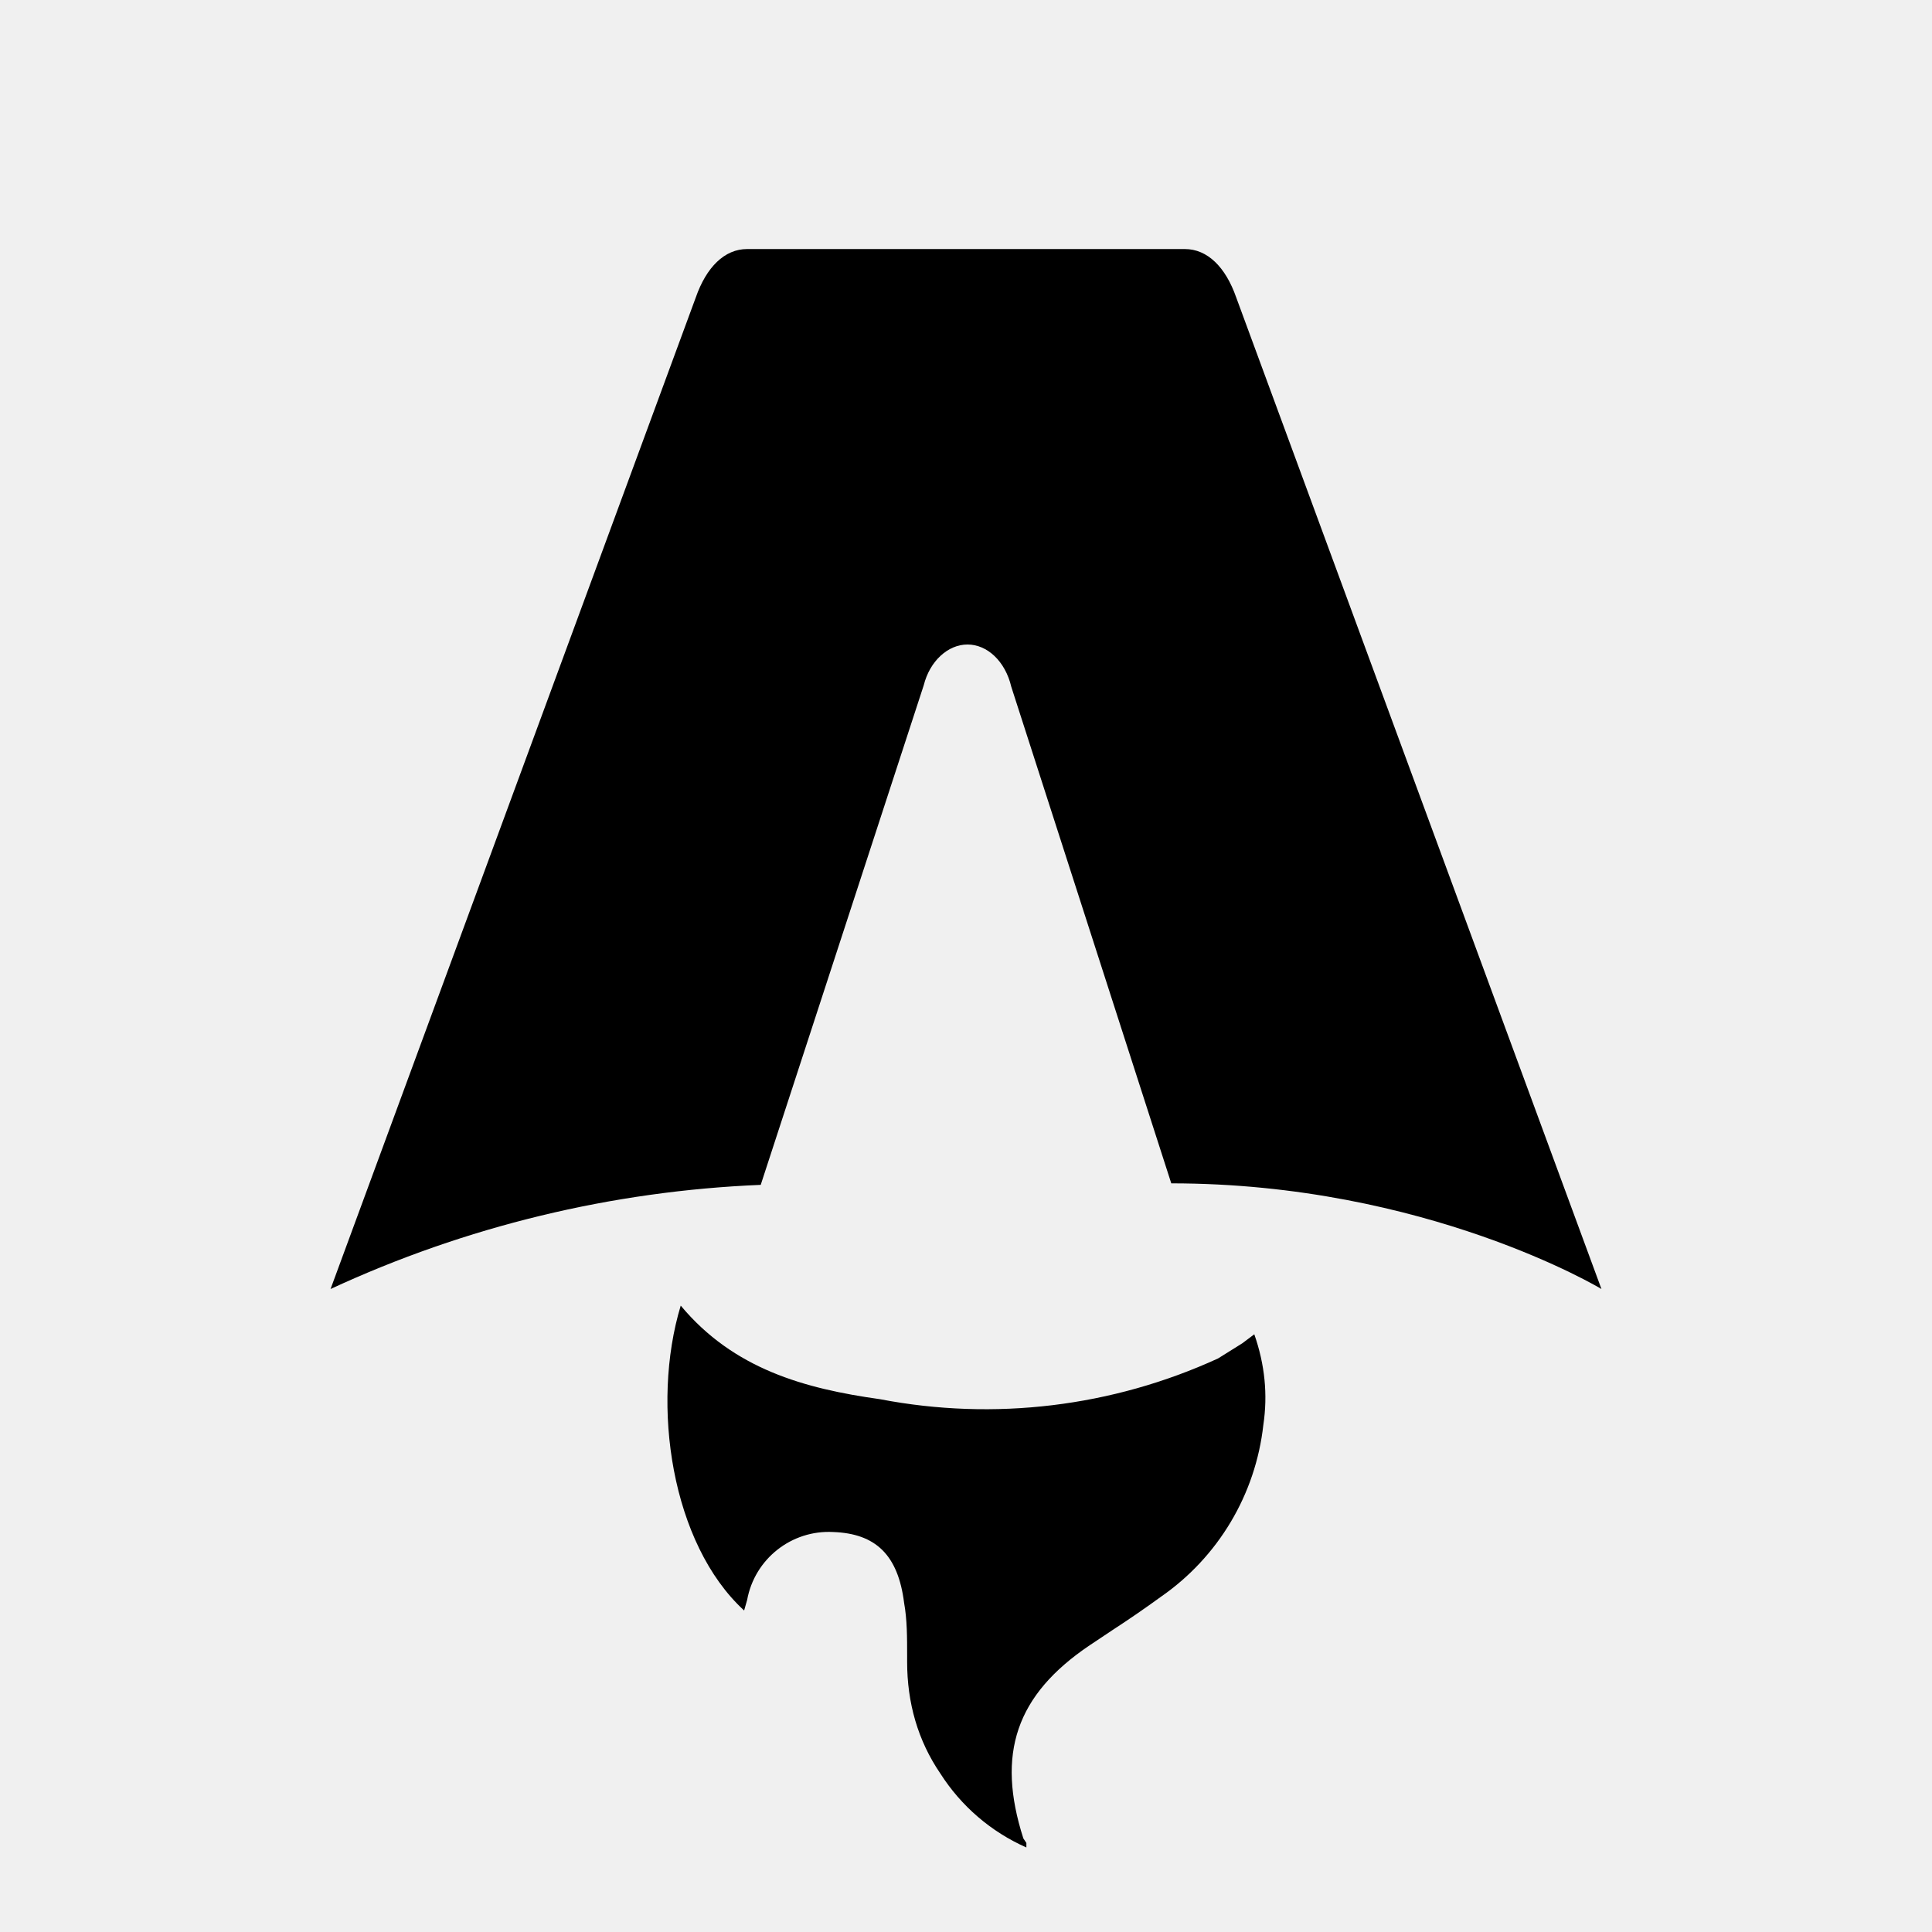
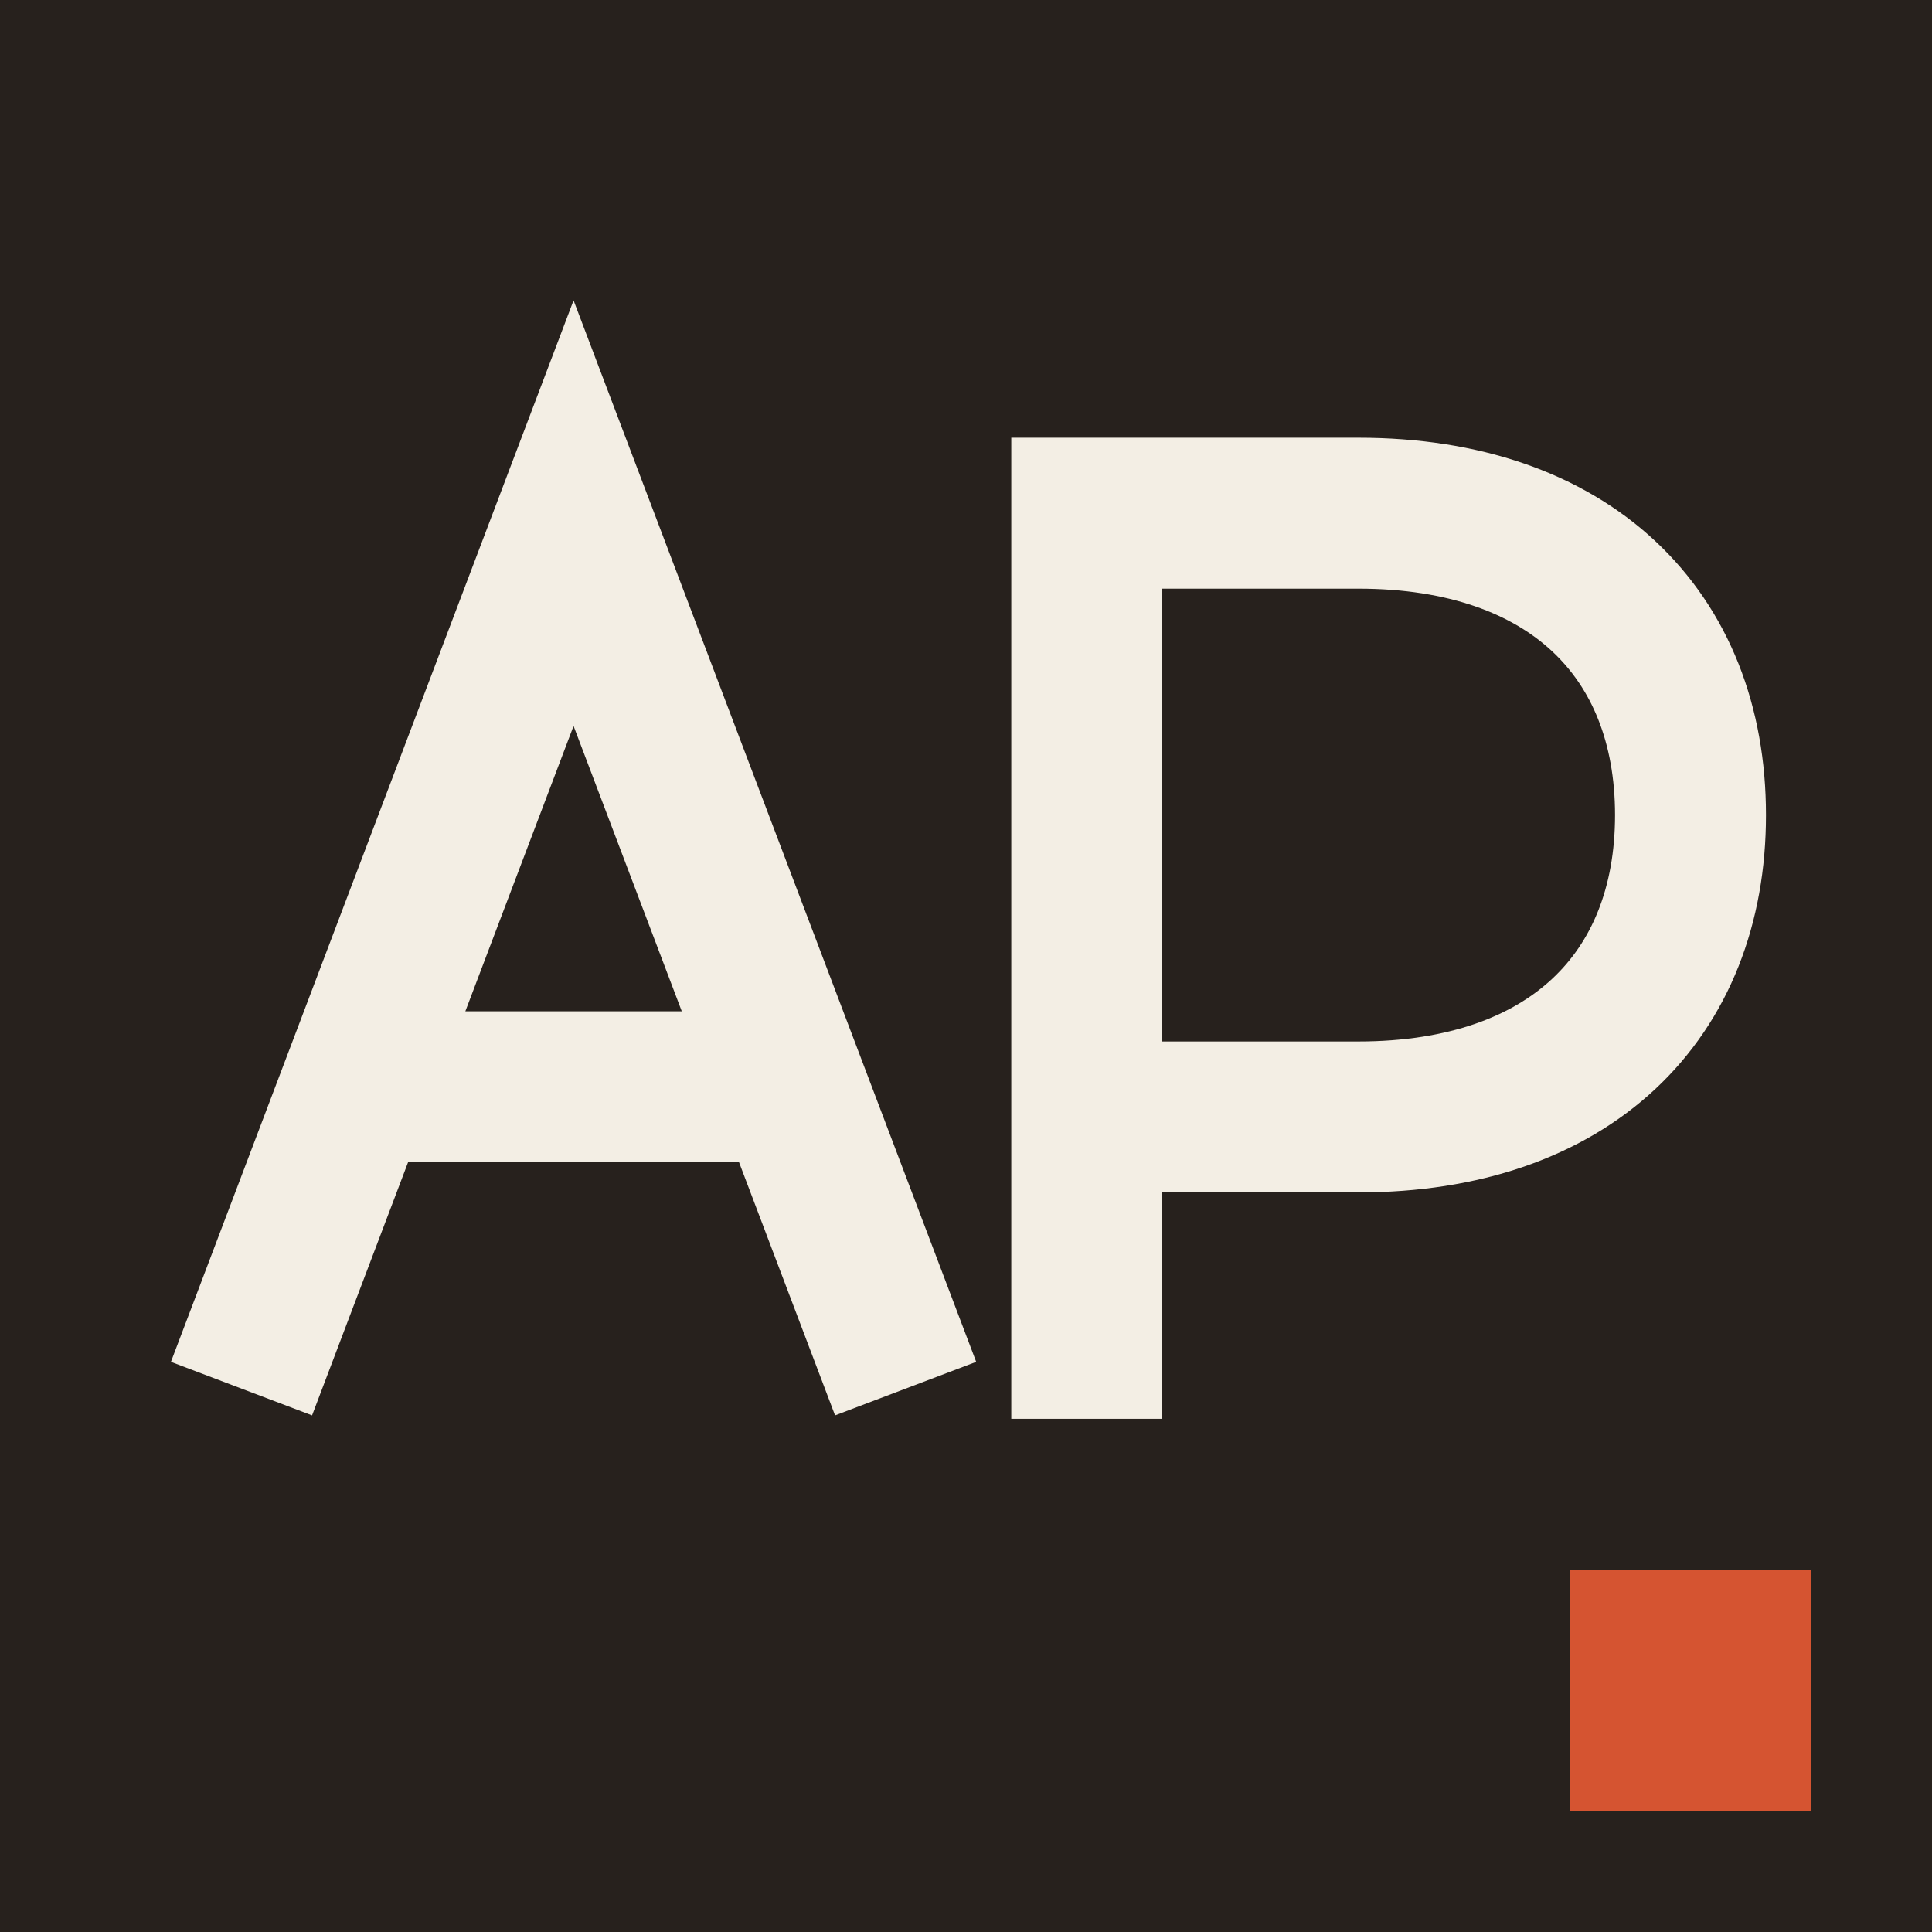
- <svg xmlns="http://www.w3.org/2000/svg" fill="none" viewBox="0 0 128 128">
-   <path d="M50.4 78.5a75.1 75.1 0 0 0-28.5 6.9l24.2-65.7c.7-2 1.9-3.2 3.4-3.2h29c1.5 0 2.7 1.2 3.4 3.2l24.2 65.7s-11.6-7-28.5-7L67 45.5c-.4-1.7-1.6-2.8-2.9-2.8-1.3 0-2.5 1.1-2.9 2.7L50.4 78.5Zm-1.1 28.2Zm-4.2-20.2c-2 6.6-.6 15.8 4.2 20.2a17.5 17.5 0 0 1 .2-.7 5.5 5.5 0 0 1 5.7-4.5c2.8.1 4.3 1.5 4.7 4.7.2 1.1.2 2.3.2 3.5v.4c0 2.7.7 5.2 2.2 7.4a13 13 0 0 0 5.7 4.9v-.3l-.2-.3c-1.8-5.6-.5-9.5 4.4-12.8l1.5-1a73 73 0 0 0 3.2-2.2 16 16 0 0 0 6.8-11.4c.3-2 .1-4-.6-6l-.8.6-1.6 1a37 37 0 0 1-22.4 2.7c-5-.7-9.7-2-13.2-6.2Z" />
-   <style>
-         path { fill: #000; }
-         @media (prefers-color-scheme: dark) {
-             path { fill: #FFF; }
-         }
-     </style>
+ <svg xmlns="http://www.w3.org/2000/svg" viewBox="0 0 64 64" role="img" aria-label="AP">
+   <rect width="64" height="64" fill="#27211d" />
+   <path d="M8 46 19 17l11 29M12 36h14M36 47V17h9c7 0 11 4 11 10s-4 10-11 10h-9" fill="none" stroke="#f3eee4" stroke-width="5" stroke-linejoin="miter" />
+   <rect x="52" y="52" width="8" height="8" fill="#d55431" />
</svg>
